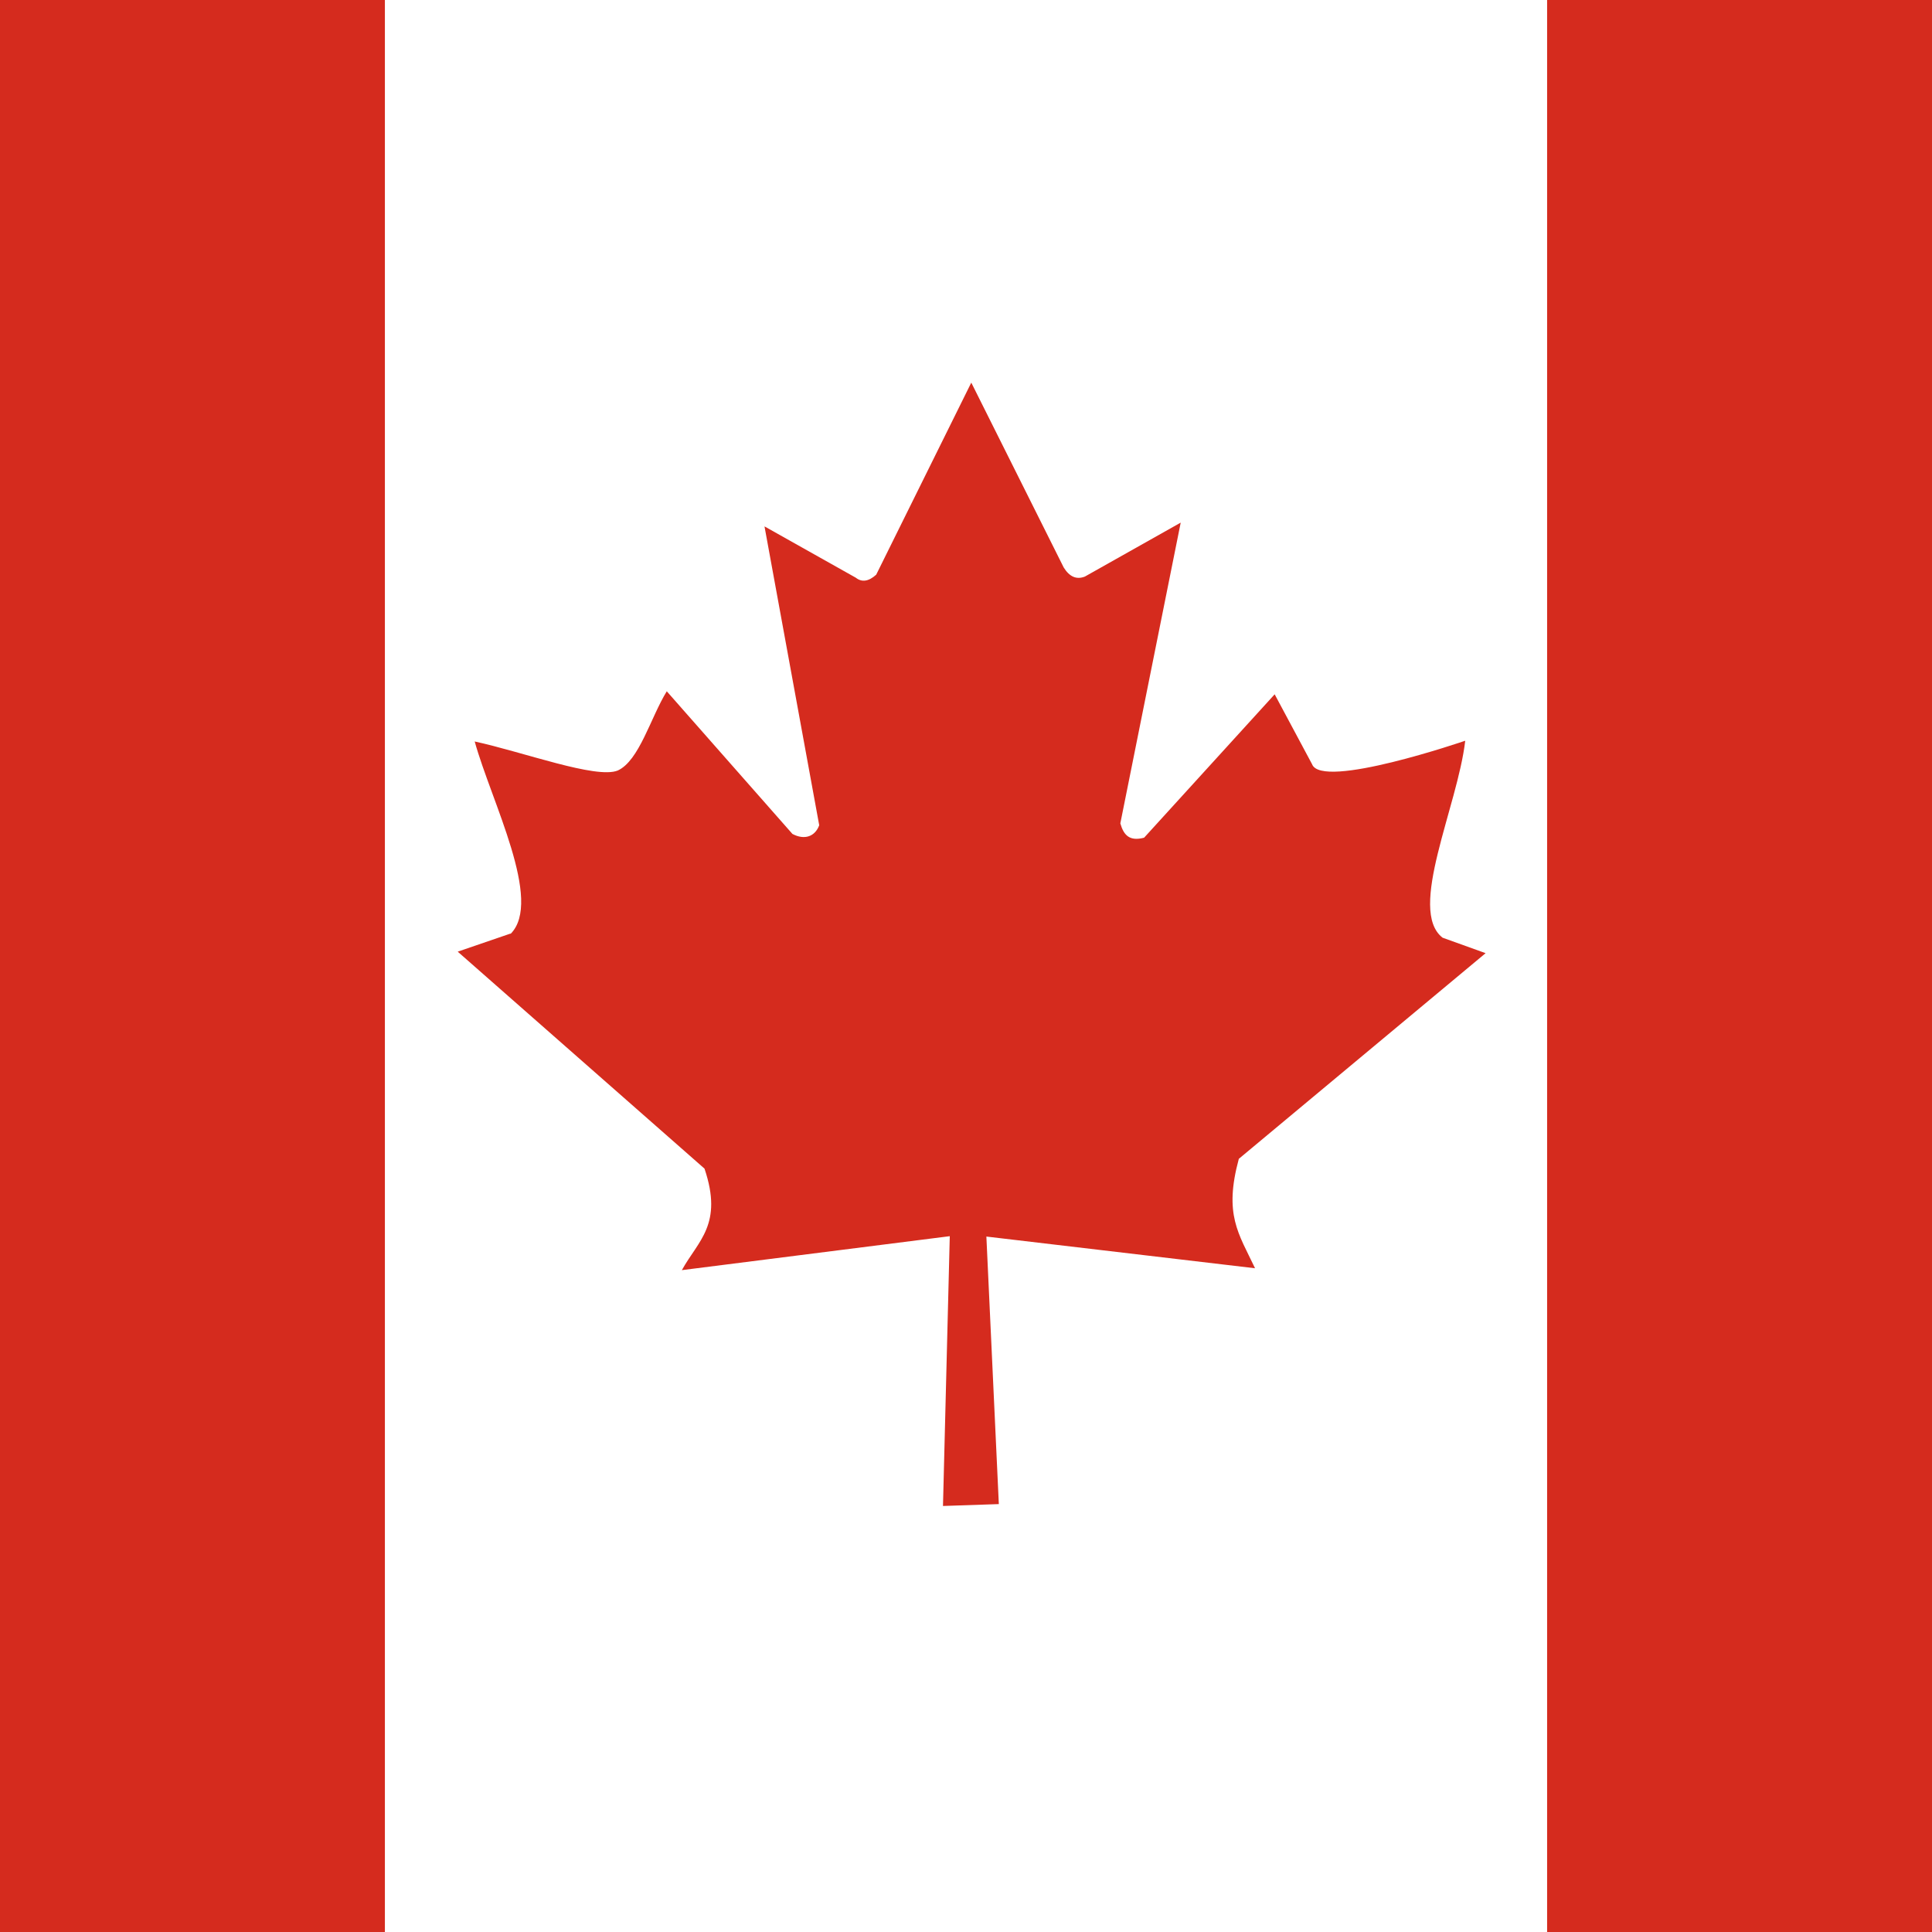
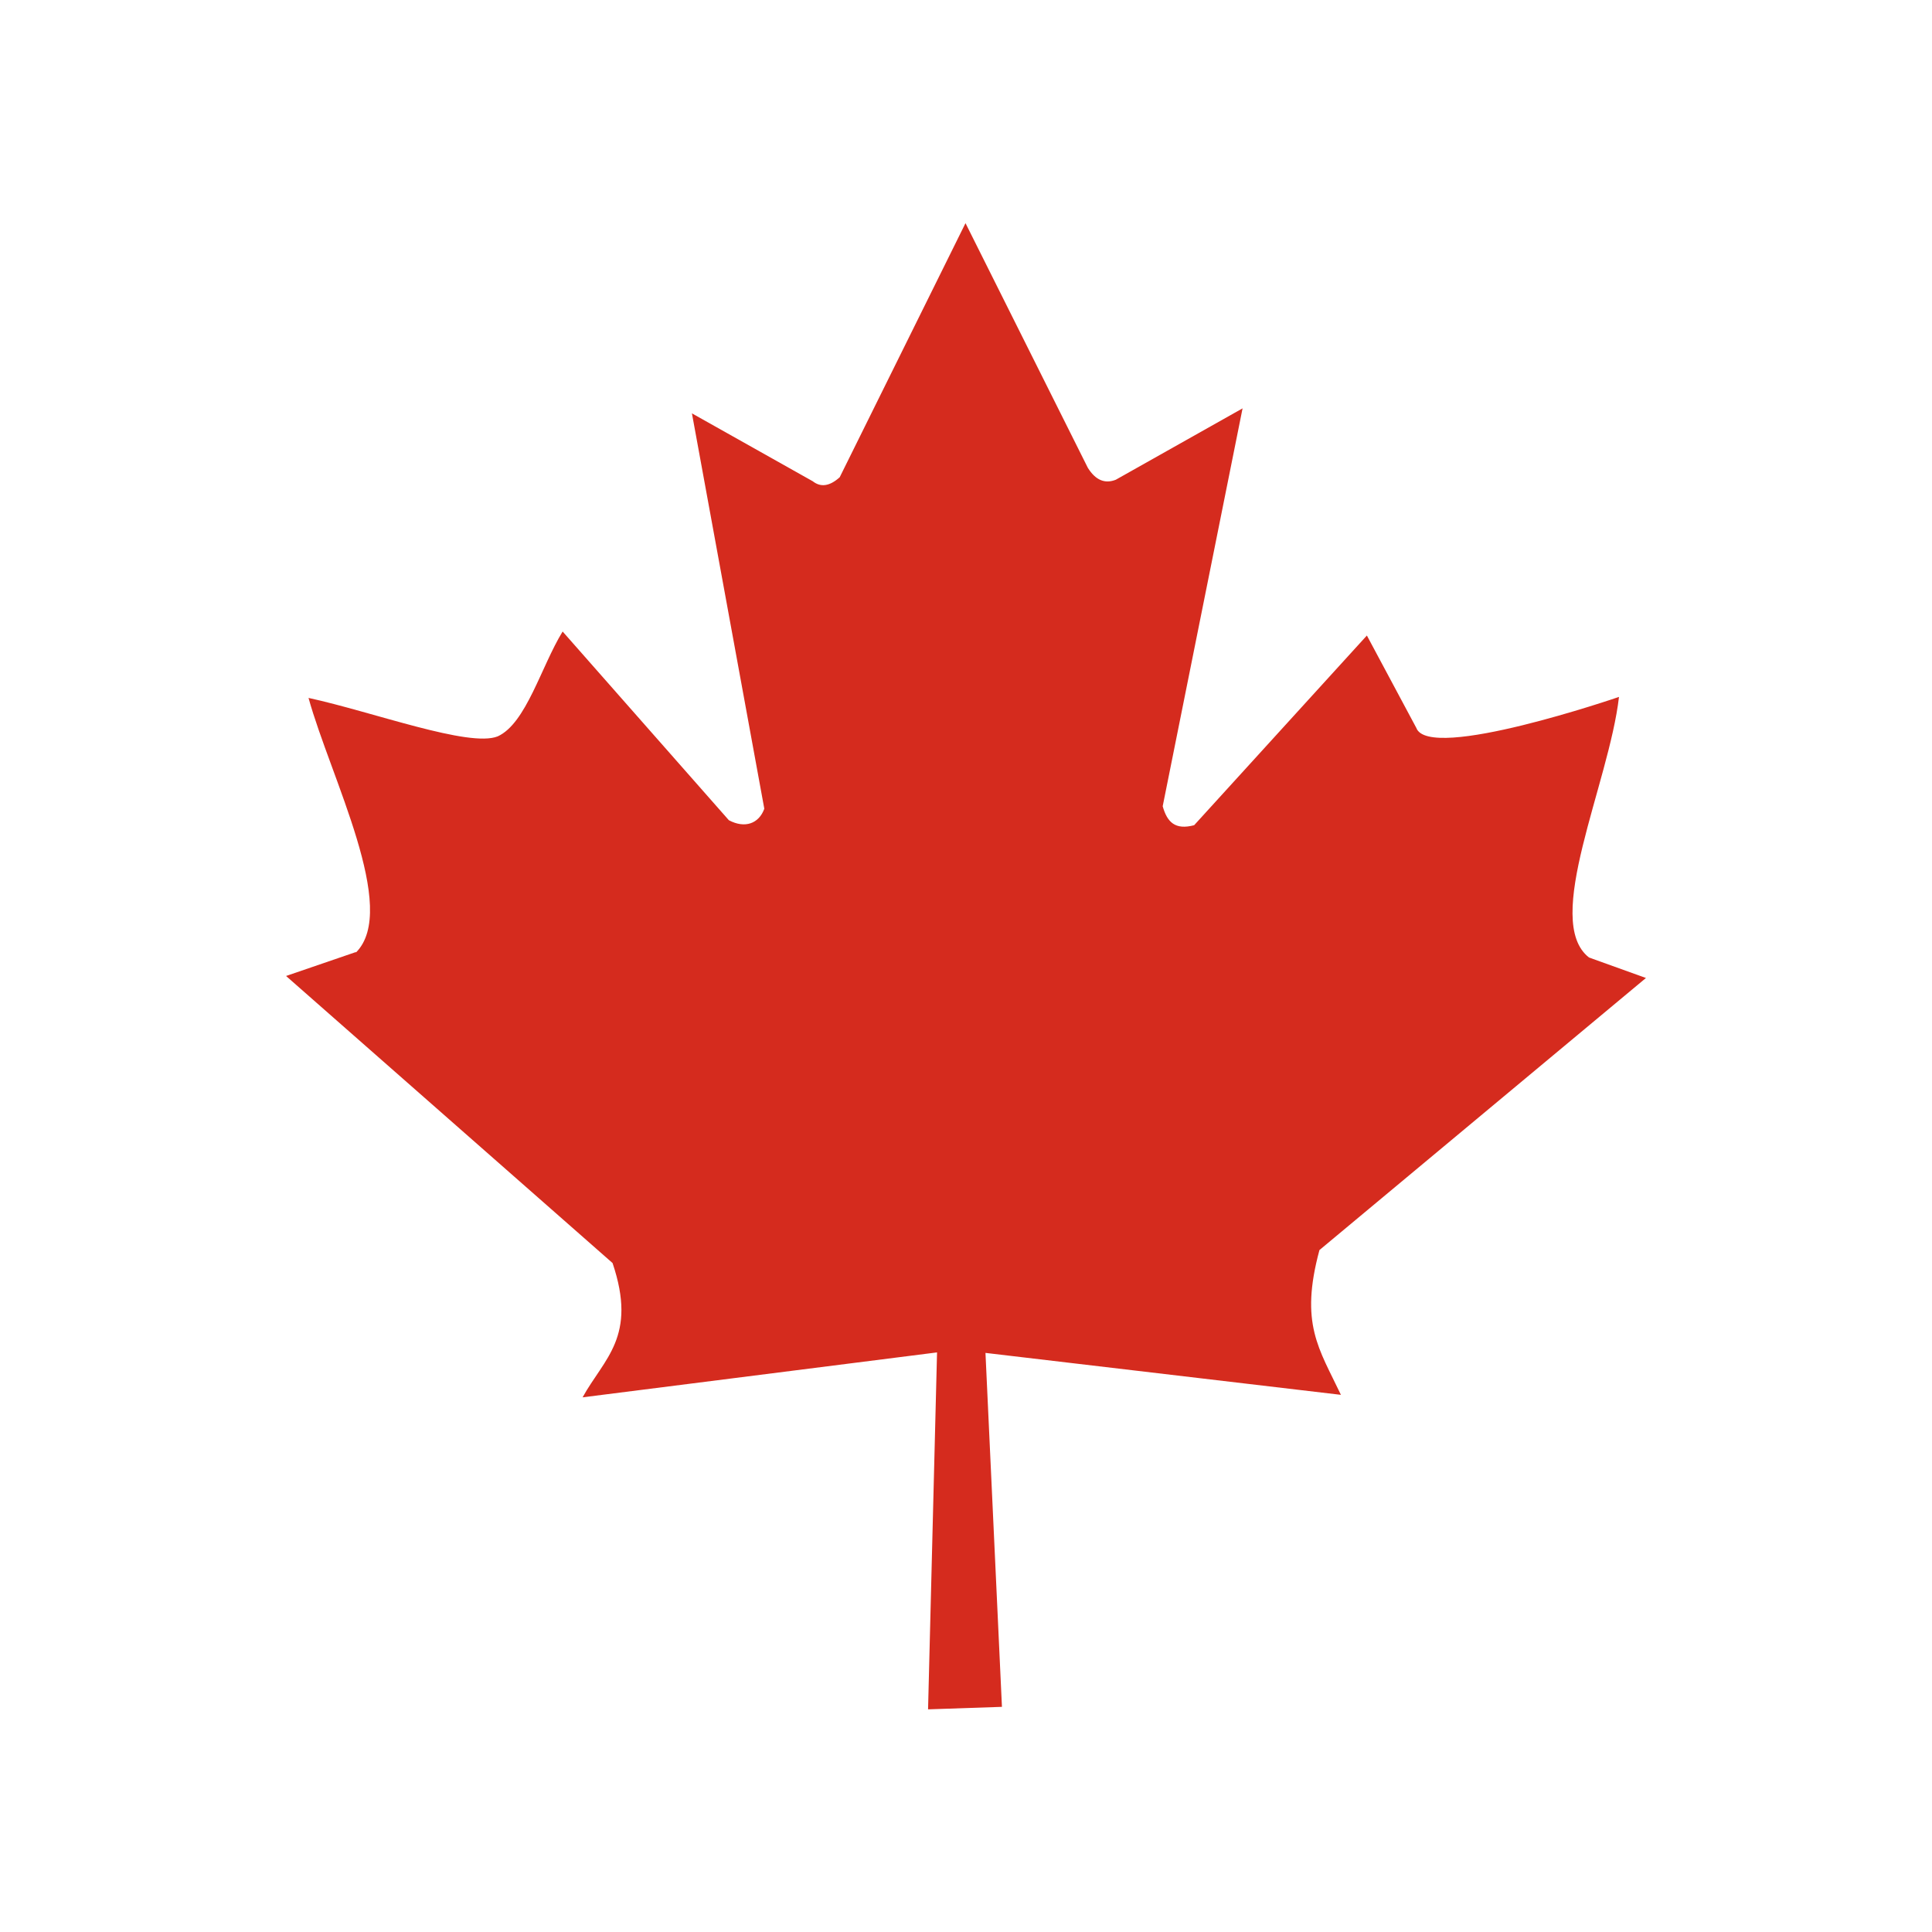
- <svg xmlns="http://www.w3.org/2000/svg" viewBox="0 0 512 512" role="img" aria-label="Canadian flag">
-   <rect width="512" height="512" fill="#fff" />
-   <path fill="#d52b1e" d="M0 0h102v512H0zm410 0h102v512H410z" />
+ <svg xmlns="http://www.w3.org/2000/svg" viewBox="64.0 56.7 387.0 387.0" role="img" aria-label="Red maple leaf">
+   <rect x="64.0" y="56.7" width="387.0" height="387.0" fill="#ffffff" />
  <path fill="#d52b1e" d="M135.3 247.4l-14 4.8 65.4 57.5c5 14.8-1.7 19.1-6 26.9l71-9-1.8 71.5 14.8-.5-3.3-70.9 71.2 8.4c-4.4-9.3-8.3-14.2-4.3-29l65.4-54.5-11.4-4.1c-9.4-7.3 4-34.8 6-52.2 0 0-38.1 13.1-40.6 6.2l-9.9-18.5-34.6 38c-3.8 1-5.4-.6-6.3-3.8l16-79.7-25.4 14.3q-3.3 1.3-5.6-2.4l-24.5-49-25.2 50.9q-3 2.7-5.4.8l-24.2-13.6 14.5 79.2c-1.1 3-3.9 4-7.1 2.3l-33.3-37.8c-4.3 7-7.3 18.4-13 21-5.7 2.3-25-4.9-37.9-7.7 4.4 15.9 18.2 42.3 9.5 51z" />
</svg>
